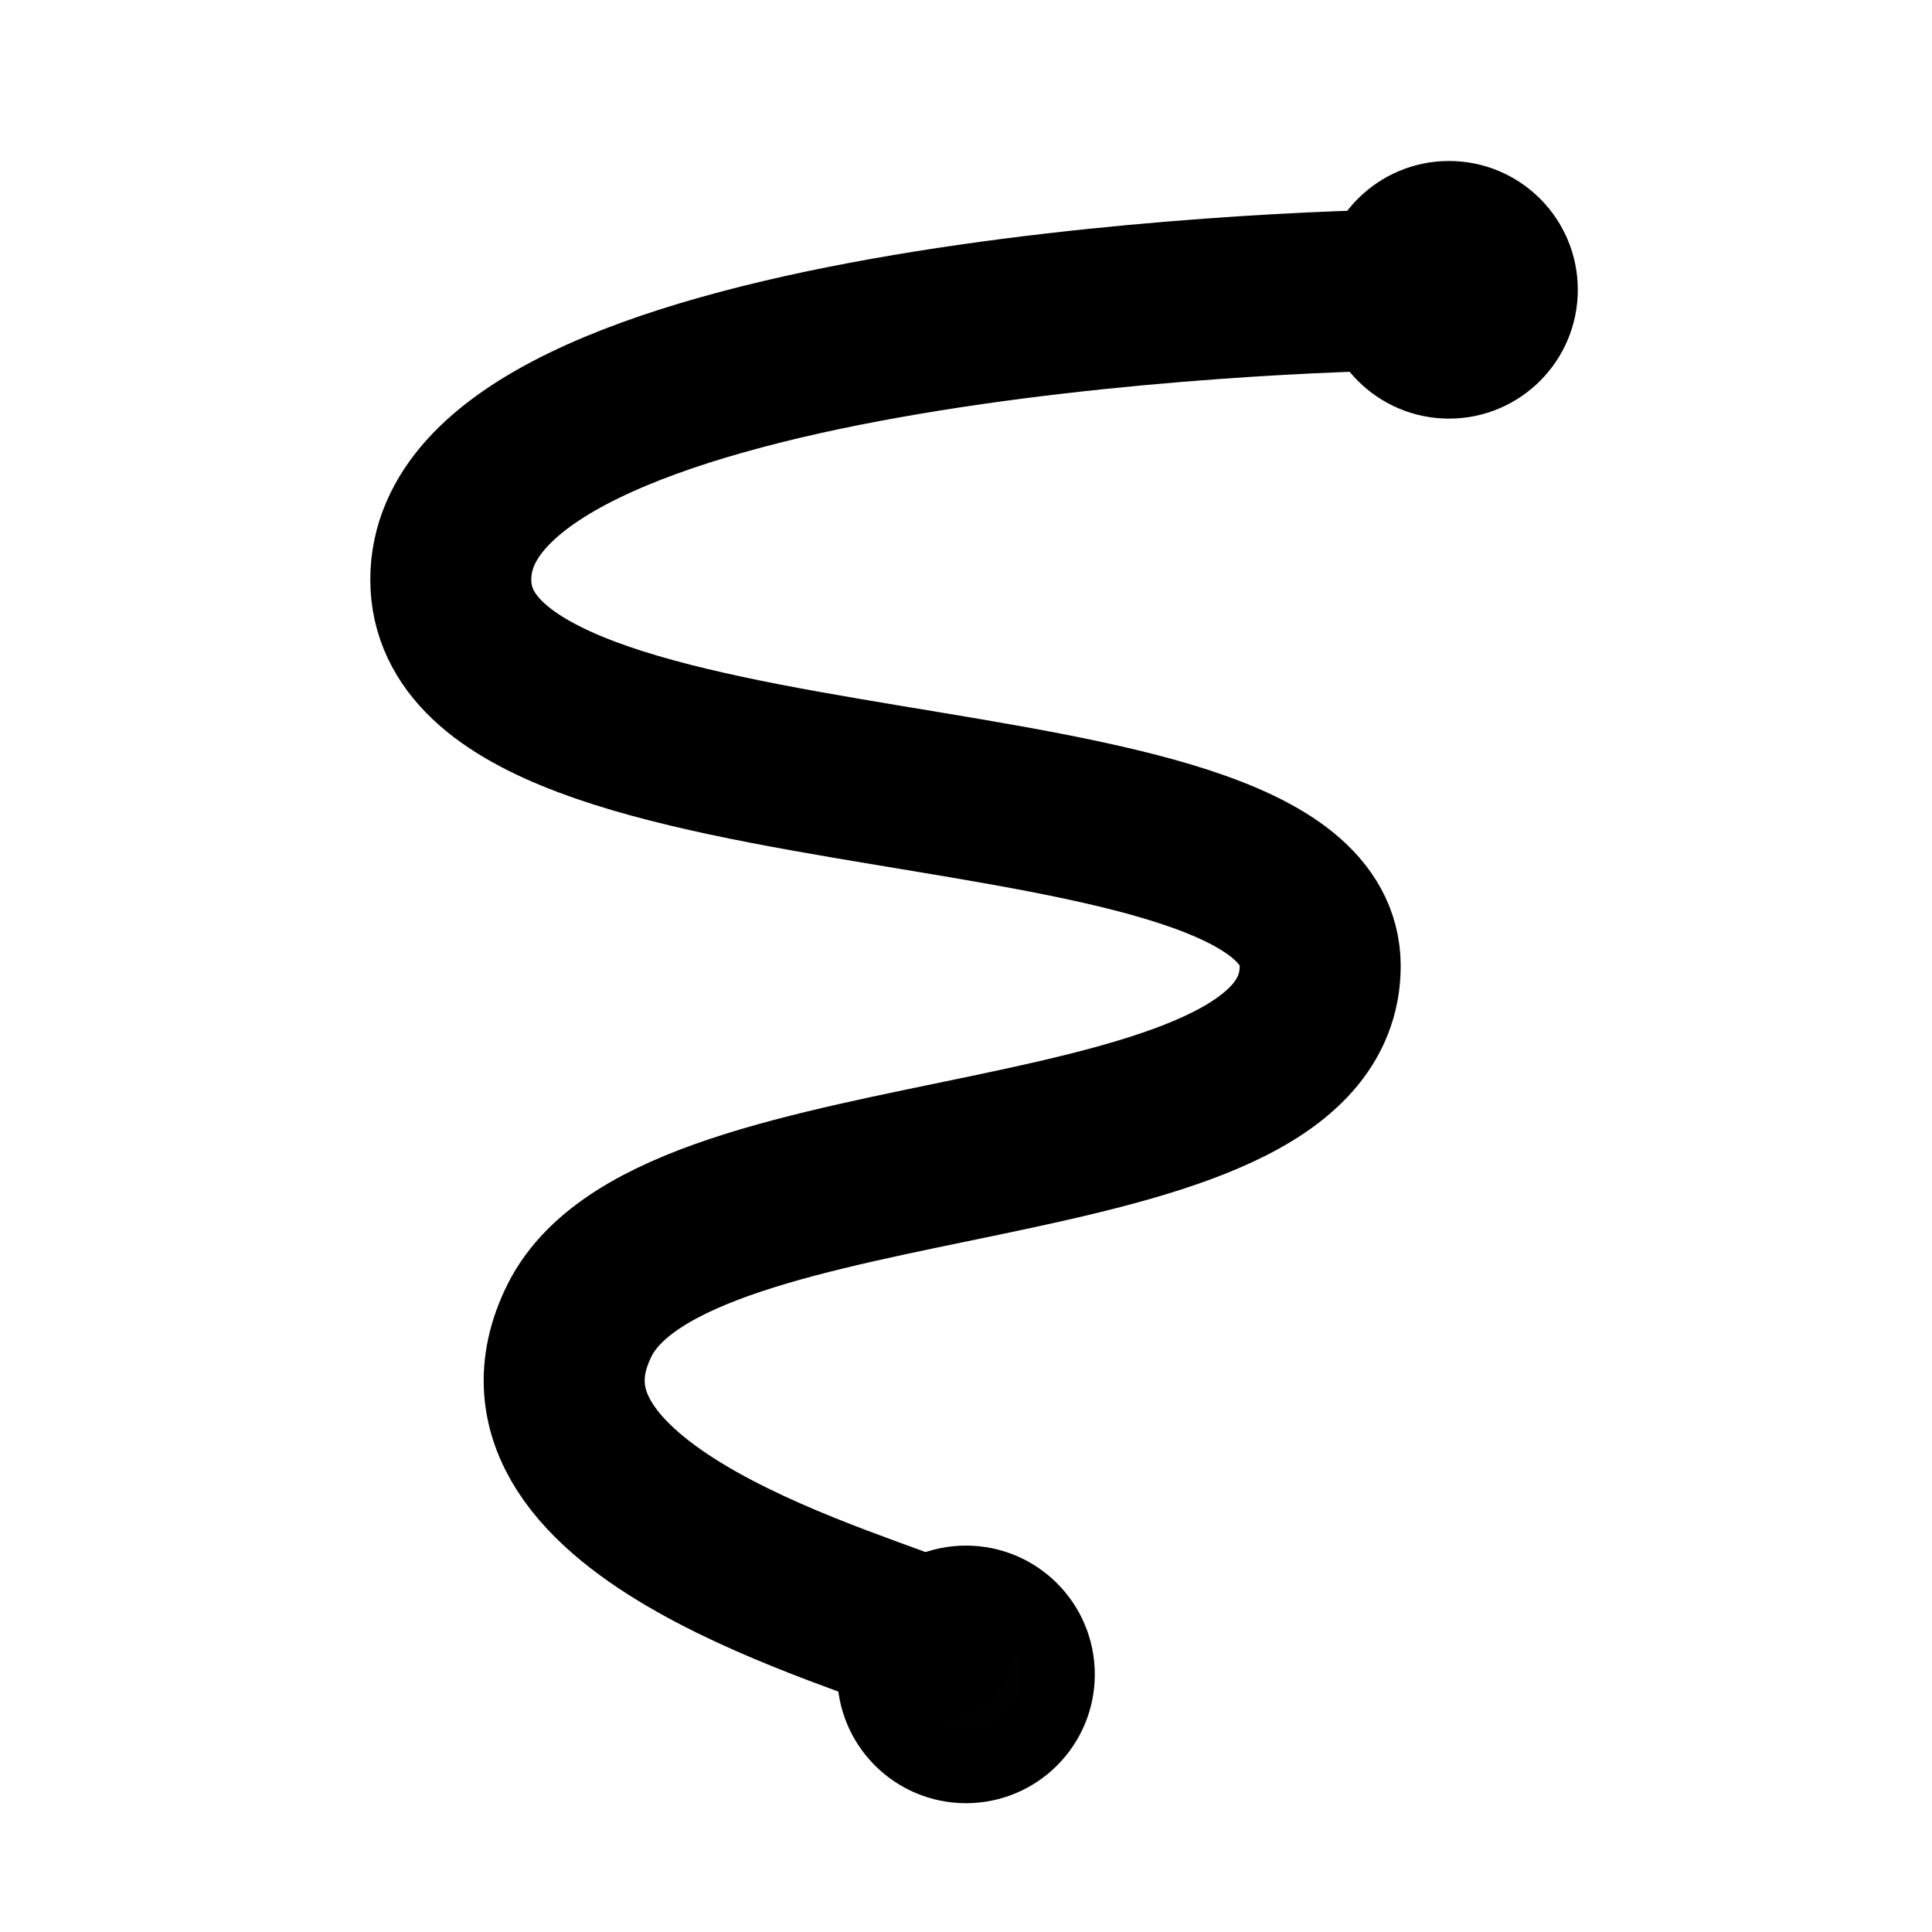
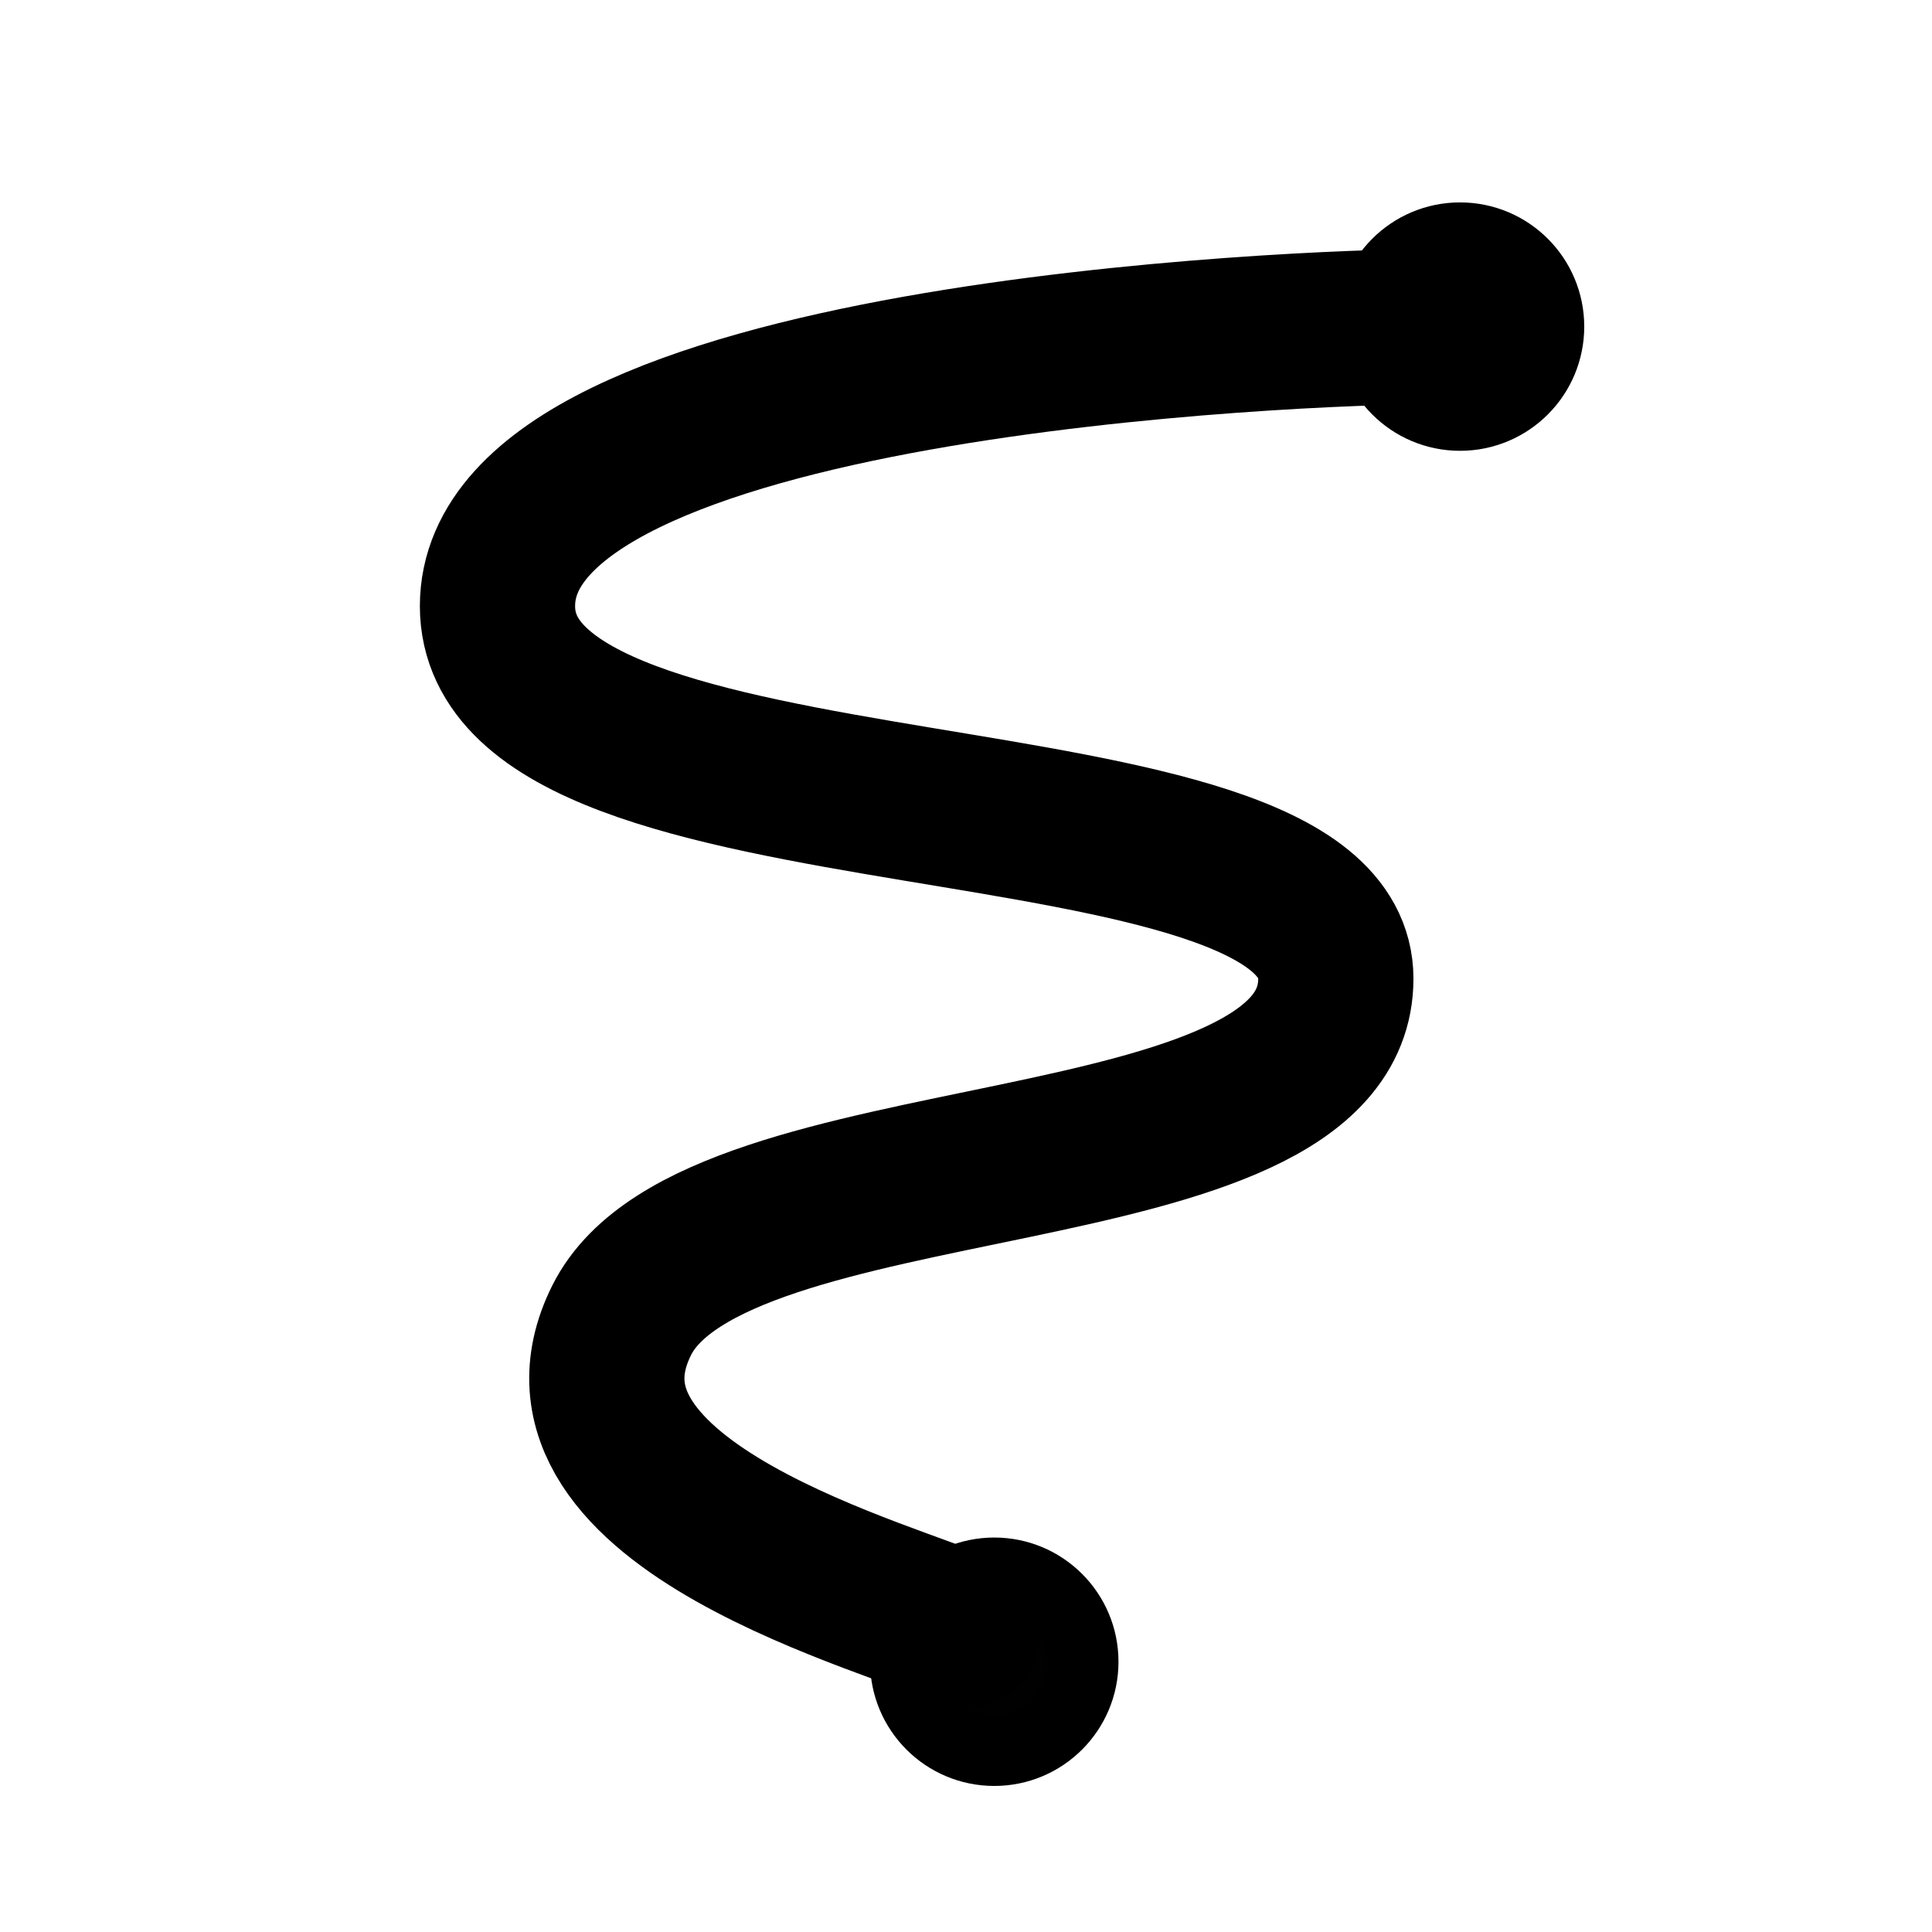
- <svg xmlns="http://www.w3.org/2000/svg" width="60mm" height="60mm" viewBox="0 0 60 60" version="1.1" id="svg8">
+ <svg xmlns="http://www.w3.org/2000/svg" width="200" height="200" viewBox="0 0 52.917 52.917" version="1.1" id="svg8">
  <defs id="defs2" />
-   <g id="layer1" transform="translate(0,-237)">
+   <g id="layer1" transform="translate(0,-244.0833)">
    <path style="display:none;fill:#000000;fill-opacity:0.999;stroke:none;stroke-width:0.22;stroke-linecap:butt;stroke-linejoin:round;stroke-miterlimit:4;stroke-dasharray:none;stroke-opacity:1" d="M 16.777,287 C 12.624,287 12.333,278.675 2.429,262.065 10.963,272.88 22.591,272.88 31.059,262.177 21.182,278.714 20.93,287 16.777,287 Z" id="path815" />
    <circle style="display:none;opacity:1;fill:#010101;fill-opacity:1;fill-rule:nonzero;stroke:#000000;stroke-width:1.62;stroke-linecap:round;stroke-linejoin:round;stroke-miterlimit:4;stroke-dasharray:none;stroke-dashoffset:0;stroke-opacity:1;paint-order:normal" id="path817" cx="16.777" cy="253.777" r="15.801" />
-     <circle style="display:inline;opacity:1;fill:#010101;fill-opacity:1;fill-rule:nonzero;stroke:#000000;stroke-width:2.667;stroke-linecap:round;stroke-linejoin:round;stroke-miterlimit:4;stroke-dasharray:none;stroke-dashoffset:0;stroke-opacity:1;paint-order:normal" id="path861" cx="45" cy="246" r="2.667" />
-     <circle style="display:inline;opacity:1;fill:#010101;fill-opacity:1;fill-rule:nonzero;stroke:#000000;stroke-width:2.286;stroke-linecap:round;stroke-linejoin:round;stroke-miterlimit:4;stroke-dasharray:none;stroke-dashoffset:0;stroke-opacity:1;paint-order:normal" id="path863" cx="30" cy="289" r="2.857" />
-     <path style="display:inline;fill:none;stroke:#000000;stroke-width:5;stroke-linecap:round;stroke-linejoin:miter;stroke-miterlimit:4;stroke-dasharray:none;stroke-opacity:1" d="m 29,288 c -2,-1 -14,-4 -11,-10 3,-6 23,-4 23,-11 0,-7 -27,-4 -27,-12 0,-8 26,-9 30,-9" id="path865" />
+     <circle style="display:inline;opacity:1;fill:#010101;fill-opacity:1;fill-rule:nonzero;stroke:#000000;stroke-width:2.268;stroke-linecap:round;stroke-linejoin:round;stroke-miterlimit:4;stroke-dasharray:none;stroke-dashoffset:0;stroke-opacity:1;paint-order:normal" id="path861" cx="39.99" cy="253.029" r="2.268" />
+     <circle style="display:inline;opacity:1;fill:#010101;fill-opacity:1;fill-rule:nonzero;stroke:#000000;stroke-width:1.944;stroke-linecap:round;stroke-linejoin:round;stroke-miterlimit:4;stroke-dasharray:none;stroke-dashoffset:0;stroke-opacity:1;paint-order:normal" id="path863" cx="27.233" cy="289.598" r="2.43" />
+     <path style="display:inline;fill:none;stroke:#000000;stroke-width:4.252;stroke-linecap:round;stroke-linejoin:miter;stroke-miterlimit:4;stroke-dasharray:none;stroke-opacity:1" d="m 26.383,288.748 c -1.701,-0.85 -11.906,-3.402 -9.355,-8.504 2.551,-5.103 19.56,-3.402 19.56,-9.355 0,-5.953 -22.962,-3.402 -22.962,-10.205 0,-6.804 22.112,-7.654 25.513,-7.654" id="path865" />
  </g>
</svg>
